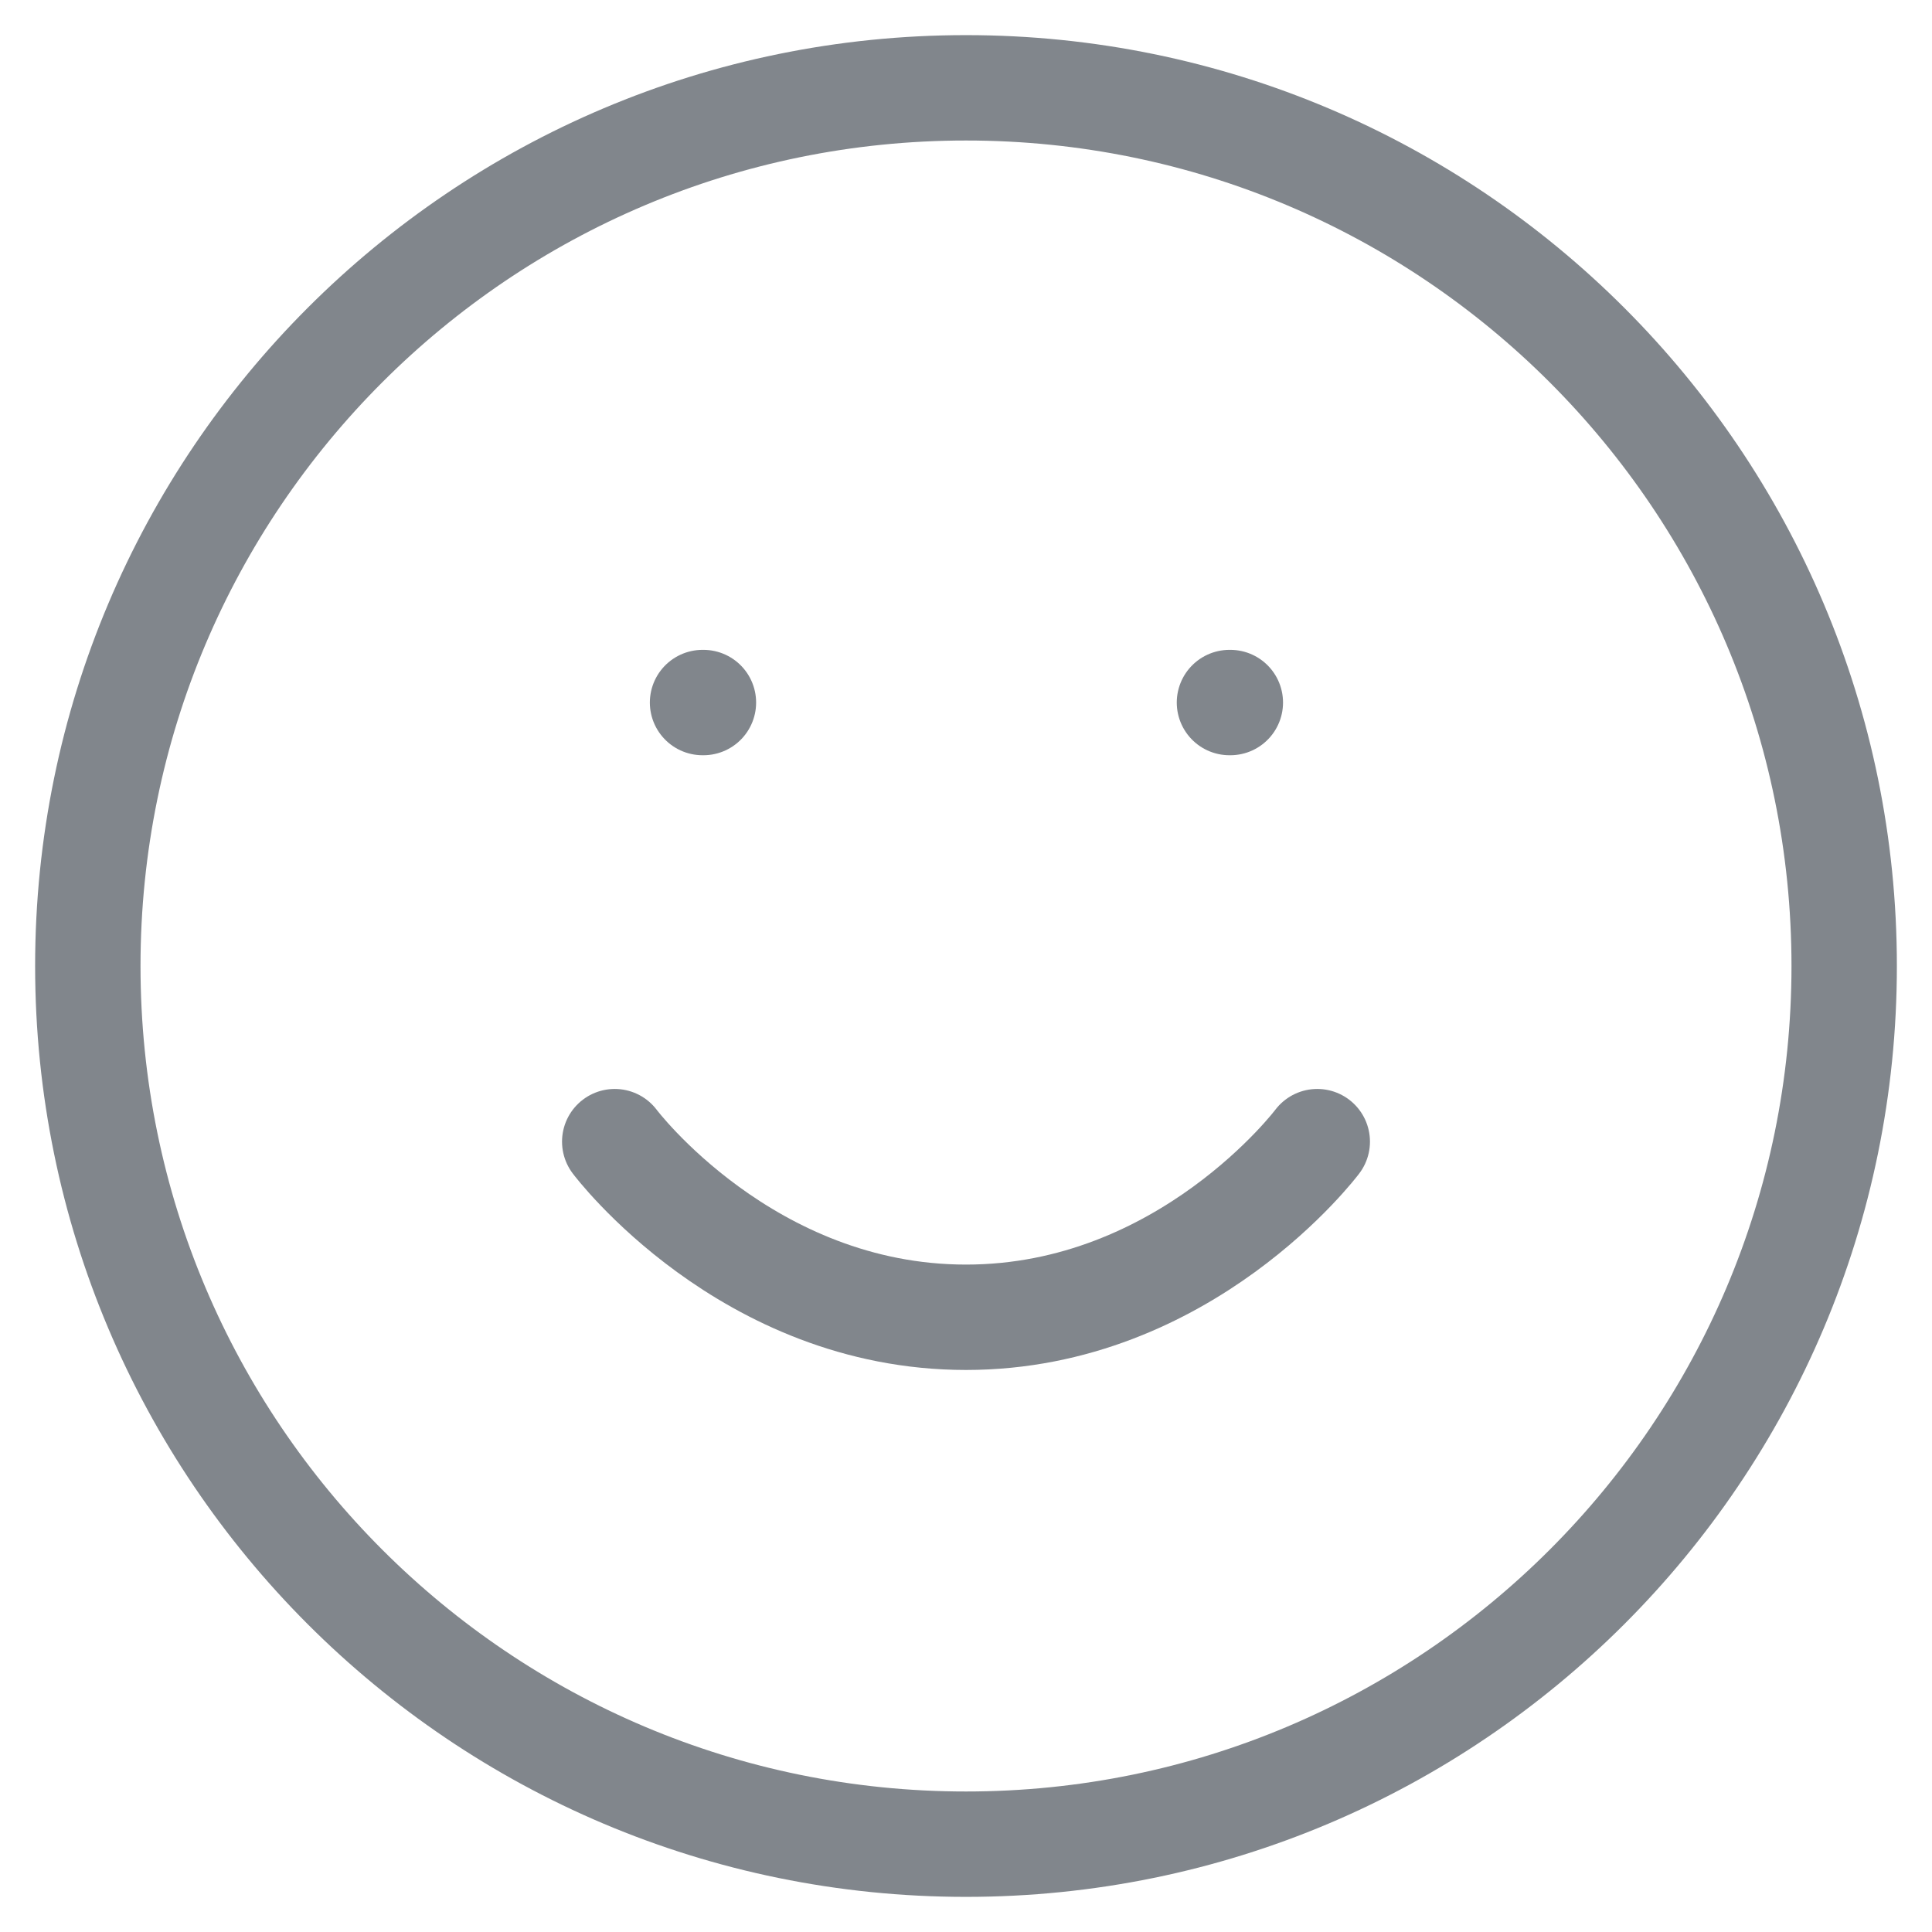
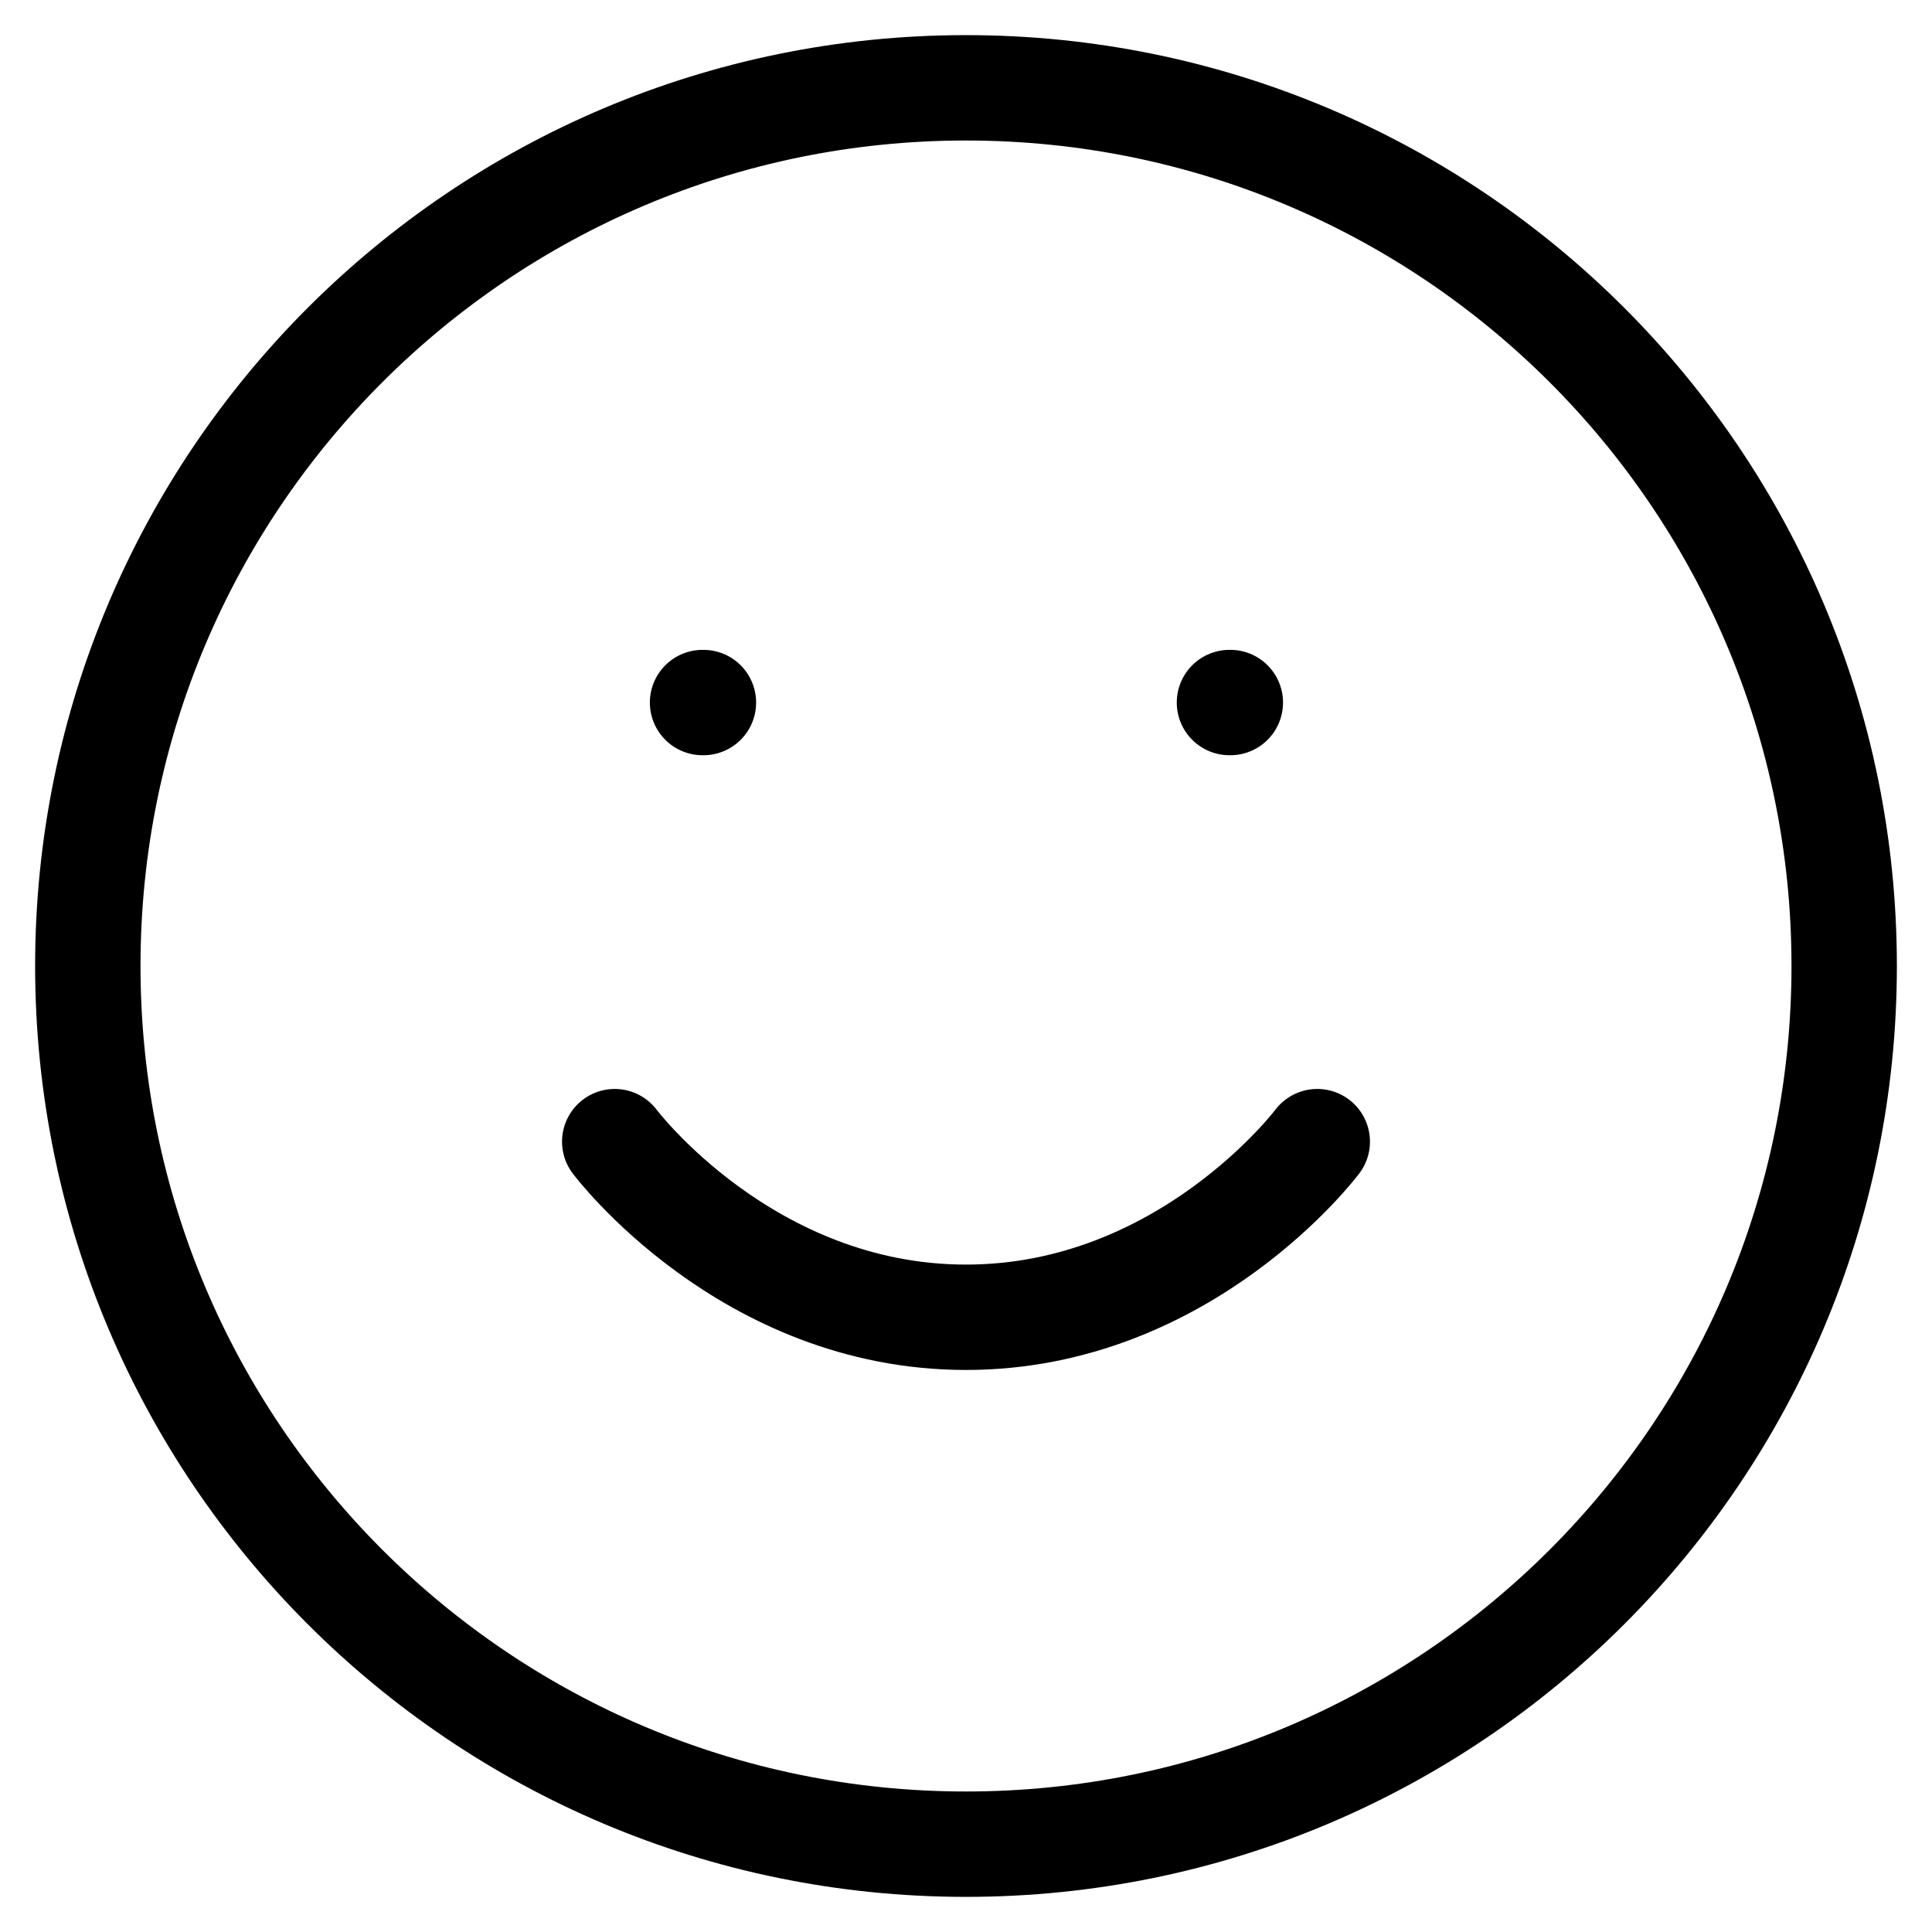
<svg xmlns="http://www.w3.org/2000/svg" width="22" height="22" viewBox="0 0 22 22" fill="none">
-   <path d="M11 21C16.523 21 21 16.523 21 11C21 5.477 16.523 1 11 1C5.477 1 1 5.477 1 11C1 16.523 5.477 21 11 21Z" stroke="#81868C" stroke-width="1.2" stroke-linecap="round" stroke-linejoin="round" />
-   <path d="M7 13C7 13 8.5 15 11 15C13.5 15 15 13 15 13" stroke="#81868C" stroke-width="1.2" stroke-linecap="round" stroke-linejoin="round" />
-   <path d="M8 8H8.01" stroke="#81868C" stroke-width="1.2" stroke-linecap="round" stroke-linejoin="round" />
-   <path d="M14 8H14.01" stroke="#81868C" stroke-width="1.2" stroke-linecap="round" stroke-linejoin="round" />
+   <path d="M11 21C16.523 21 21 16.523 21 11C21 5.477 16.523 1 11 1C5.477 1 1 5.477 1 11C1 16.523 5.477 21 11 21Z" stroke="currentColor" stroke-width="1.2" stroke-linecap="round" stroke-linejoin="round" />
+   <path d="M7 13C7 13 8.5 15 11 15C13.5 15 15 13 15 13" stroke="currentColor" stroke-width="1.2" stroke-linecap="round" stroke-linejoin="round" />
+   <path d="M8 8H8.01" stroke="currentColor" stroke-width="1.2" stroke-linecap="round" stroke-linejoin="round" />
+   <path d="M14 8H14.01" stroke="currentColor" stroke-width="1.2" stroke-linecap="round" stroke-linejoin="round" />
</svg>
